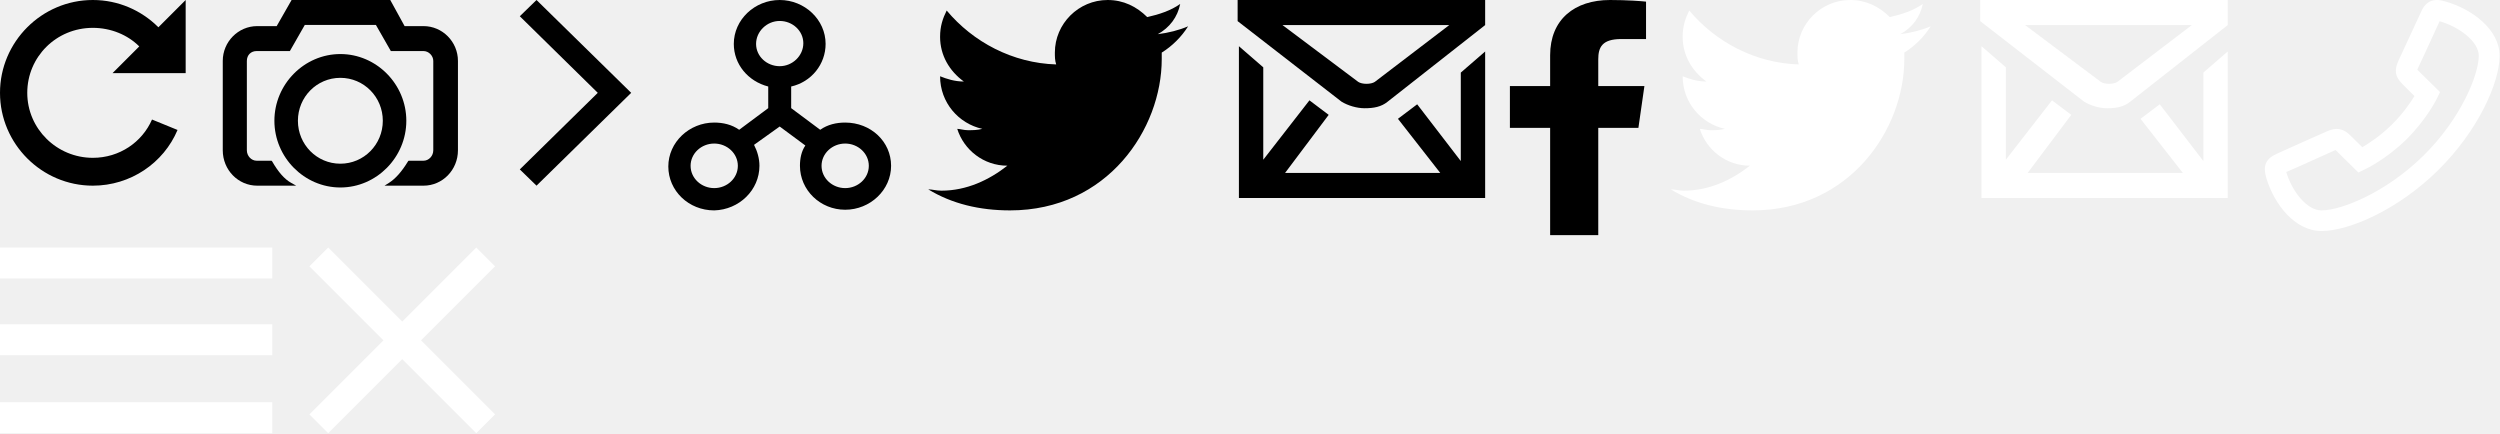
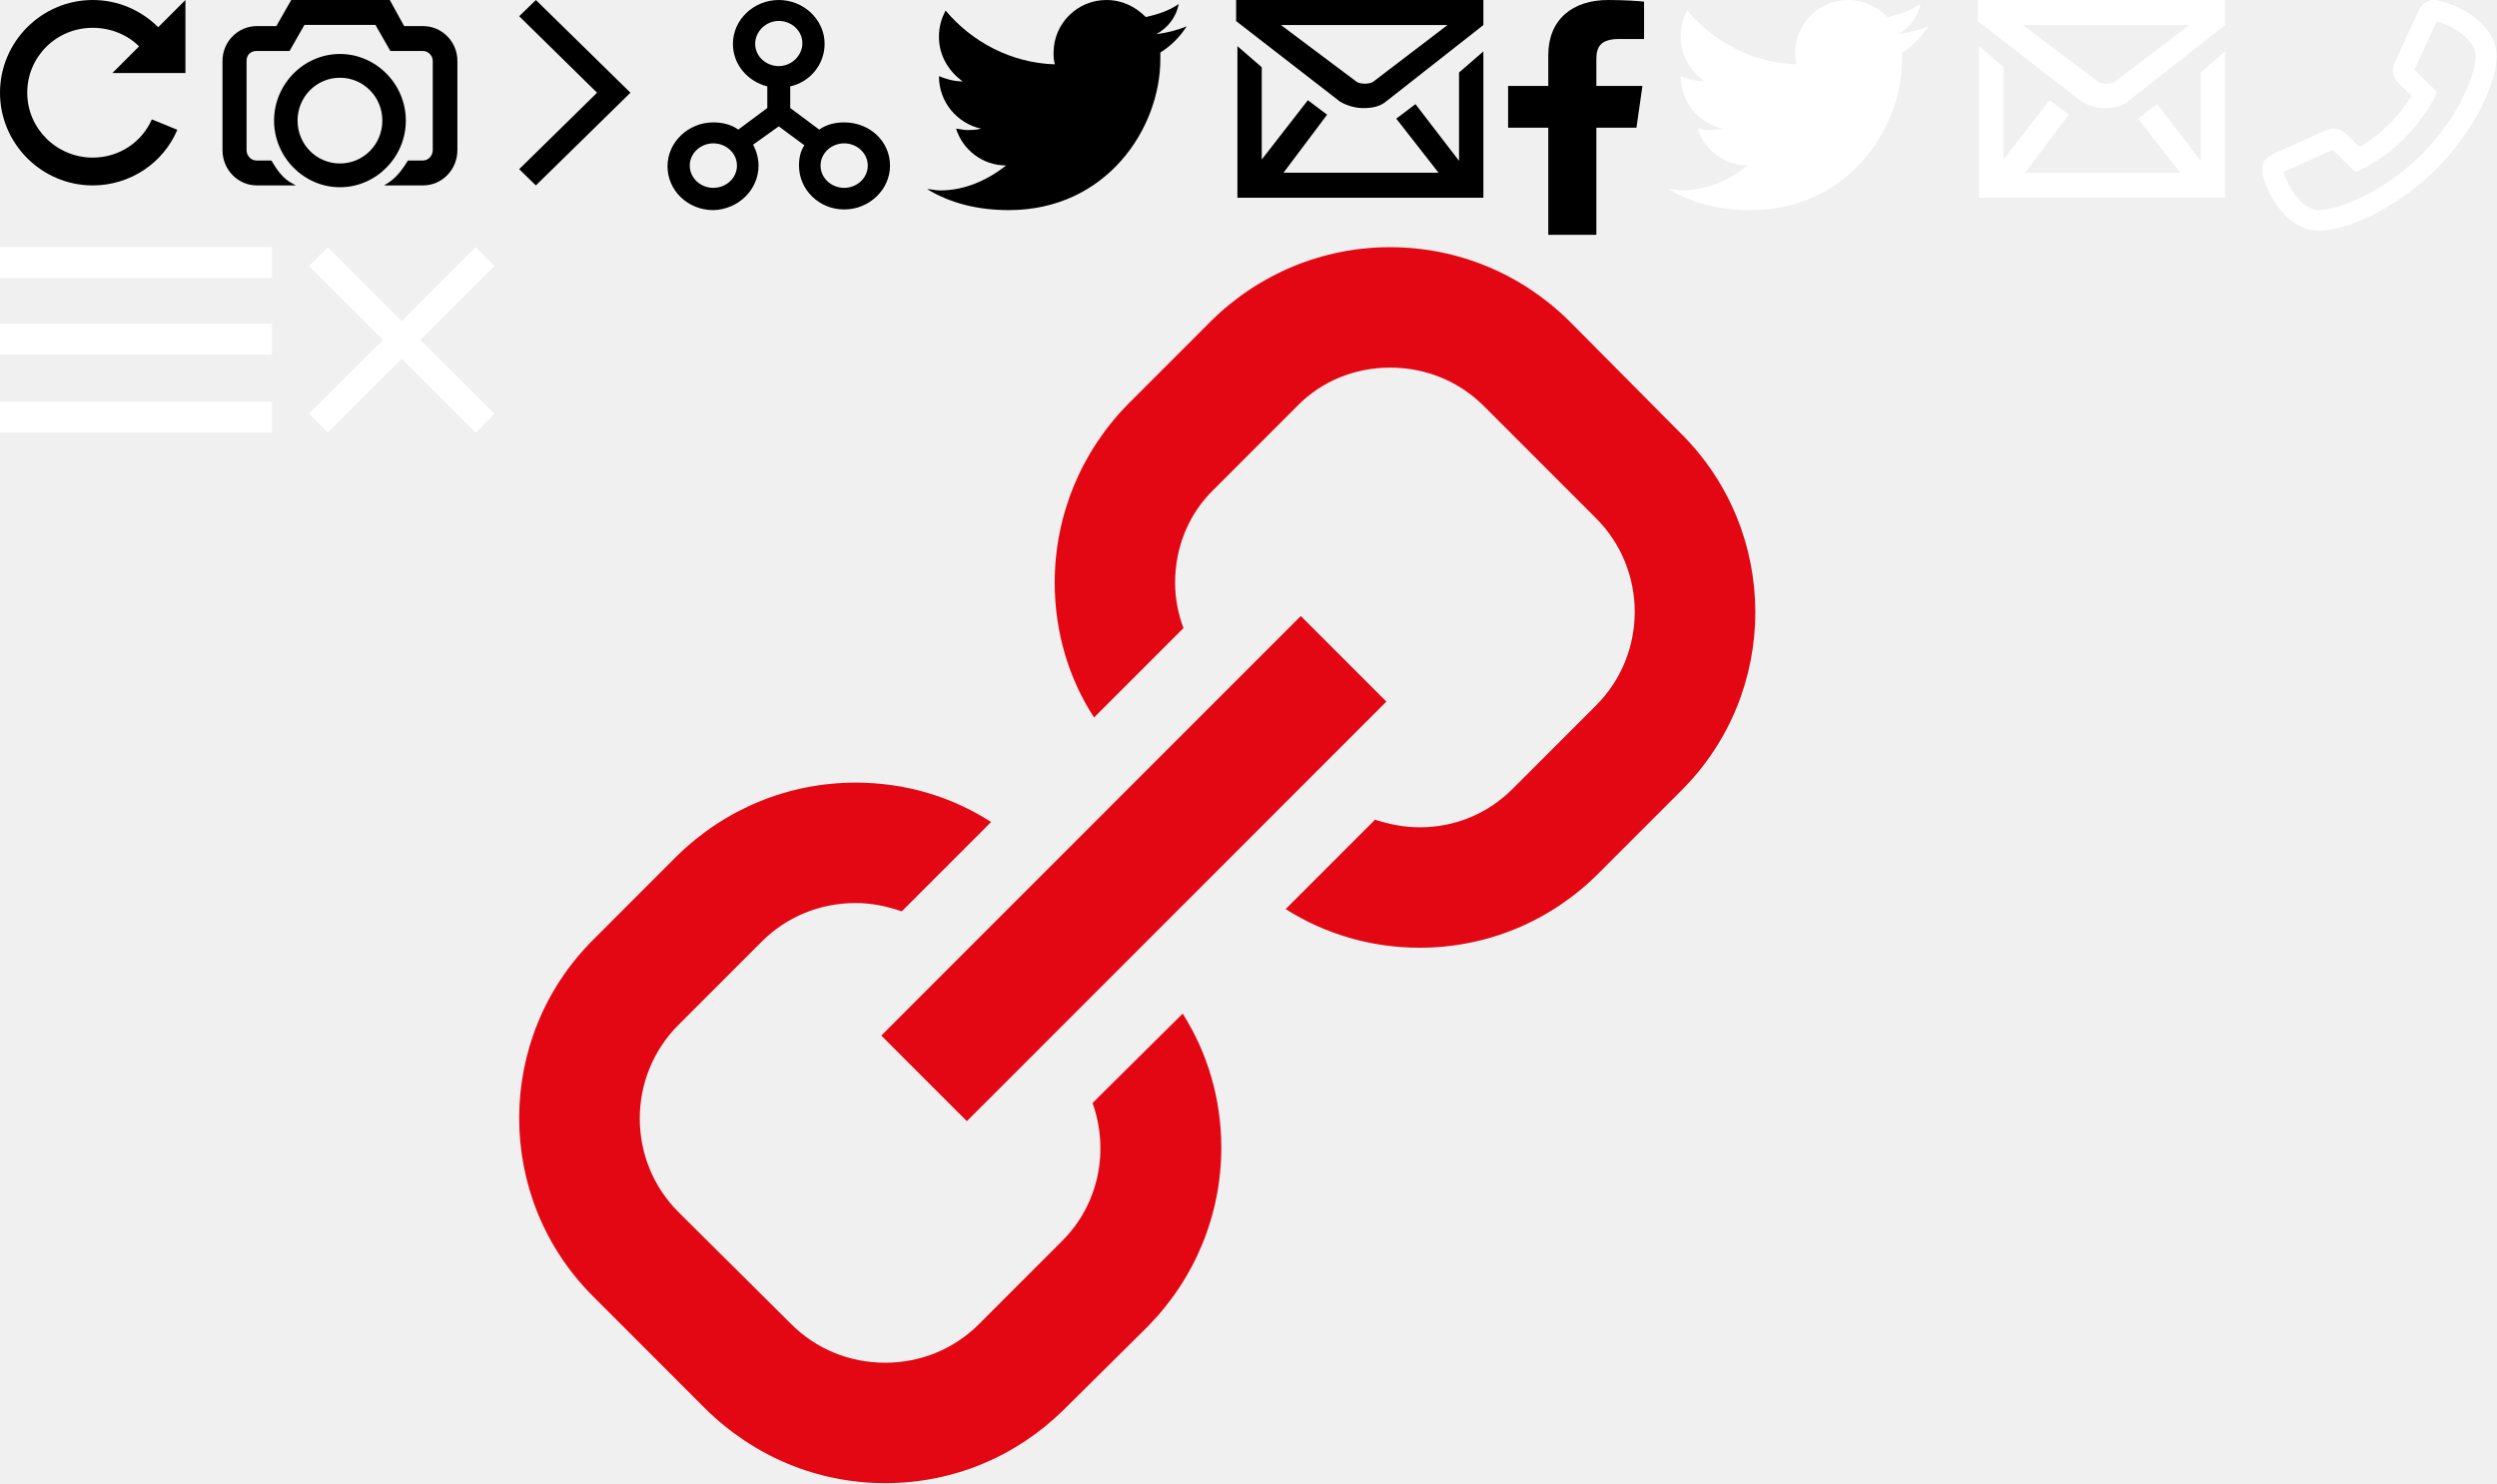
- <svg xmlns="http://www.w3.org/2000/svg" width="202px" height="35px" viewBox="0 0 202 35" version="1.1">
+ <svg xmlns="http://www.w3.org/2000/svg" width="202px" height="120px" viewBox="0 0 202 120" version="1.1">
  <defs />
  <g id="Page-1" stroke="none" stroke-width="1" fill="none" fill-rule="evenodd">
    <g id="sprite">
      <path d="M7.501,0 C3.375,0 0,3.376 0,7.501 C0,11.626 3.375,15.002 7.501,15.002 C10.548,15.002 13.22,13.174 14.345,10.501 L12.283,9.658 C11.486,11.486 9.657,12.752 7.501,12.752 C4.594,12.752 2.203,10.408 2.203,7.501 C2.203,4.595 4.547,2.25 7.501,2.25 C8.954,2.25 10.314,2.813 11.251,3.751 L9.095,5.907 L15.002,5.907 L15.002,0 L12.798,2.204 C11.439,0.844 9.564,0 7.501,0" id="reload-dark" fill="#000000" />
      <g id="cam-dark" transform="translate(17, 0)" fill="#000000">
        <path d="M15.831,9.758 C15.831,6.804 13.421,4.367 10.501,4.367 C7.581,4.367 5.171,6.804 5.171,9.758 C5.171,12.711 7.581,15.149 10.501,15.149 C13.421,15.149 15.831,12.711 15.831,9.758 L15.831,9.758 Z M10.501,13.227 C8.6,13.227 7.071,11.68 7.071,9.758 C7.071,7.836 8.6,6.289 10.501,6.289 C12.401,6.289 13.931,7.836 13.931,9.758 C13.931,11.68 12.401,13.227 10.501,13.227 L10.501,13.227 Z" id="Fill-2" />
        <path d="M17.222,2.11 L15.692,2.11 L14.533,0 L6.561,0 L5.356,2.11 L3.78,2.11 C2.25,2.11 0.999,3.376 0.999,4.923 L0.999,12.142 C0.999,13.736 2.25,15.002 3.78,15.002 L6.932,15.002 L6.515,14.768 C6.005,14.486 5.495,13.924 4.985,13.033 L4.939,12.986 L3.734,12.986 C3.317,12.986 2.946,12.611 2.946,12.142 L2.946,4.923 C2.946,4.454 3.27,4.126 3.734,4.126 L6.422,4.126 L7.627,2.016 L13.374,2.016 L14.58,4.126 L17.221,4.126 C17.639,4.126 18.009,4.501 18.009,4.923 L18.009,12.142 C18.009,12.611 17.639,12.986 17.221,12.986 L16.016,12.986 L15.97,13.033 C15.46,13.877 14.95,14.439 14.44,14.768 L14.07,15.002 L17.222,15.002 C18.751,15.002 20.002,13.736 20.002,12.142 L20.002,4.923 C20.002,3.376 18.751,2.11 17.222,2.11" id="Fill-3" />
      </g>
      <path d="M42,1.313 L48.3,7.501 L42,13.689 L43.35,15.002 L51,7.501 L43.35,0 L42,1.313" id="arrow-right-dark" fill="#000000" />
      <path d="M68.291,9.903 C67.581,9.903 66.872,10.062 66.272,10.486 L63.927,8.738 L63.927,6.99 C65.563,6.62 66.709,5.19 66.709,3.548 C66.709,1.589 65.018,0 62.999,0 C60.981,0 59.291,1.589 59.291,3.548 C59.291,5.19 60.436,6.567 62.073,6.99 L62.073,8.738 L59.726,10.486 C59.127,10.062 58.418,9.903 57.708,9.903 C55.69,9.903 54,11.492 54,13.452 C54,15.411 55.636,17 57.708,17 C59.726,16.947 61.363,15.358 61.363,13.398 C61.363,12.816 61.2,12.233 60.926,11.704 L62.999,10.222 L65.072,11.757 C64.746,12.233 64.636,12.816 64.636,13.398 C64.636,15.358 66.272,16.947 68.291,16.947 C70.309,16.947 72,15.358 72,13.398 C72,11.439 70.364,9.903 68.291,9.903 L68.291,9.903 Z M59.618,13.398 C59.618,14.405 58.745,15.199 57.708,15.199 C56.672,15.199 55.8,14.405 55.8,13.398 C55.8,12.393 56.672,11.599 57.708,11.599 C58.745,11.599 59.618,12.393 59.618,13.398 L59.618,13.398 Z M62.999,1.694 C64.036,1.694 64.909,2.489 64.909,3.495 C64.909,4.502 64.036,5.348 62.999,5.348 C61.963,5.348 61.091,4.554 61.091,3.548 C61.091,2.542 61.963,1.694 62.999,1.694 L62.999,1.694 Z M70.2,13.398 C70.2,14.405 69.327,15.199 68.291,15.199 C67.254,15.199 66.381,14.405 66.381,13.398 C66.381,12.393 67.254,11.599 68.291,11.599 C69.327,11.599 70.2,12.393 70.2,13.398 L70.2,13.398 Z" id="share-dark" fill="#000000" />
      <path d="M0,35 L22.001,35 L22.001,32.5 L0,32.5 L0,35 Z M0,28.7 L22.001,28.7 L22.001,26.2 L0,26.2 L0,28.7 Z M0,22.5 L22.001,22.5 L22.001,20 L0,20 L0,22.5 Z" id="menu-white" fill="#FFFFFF" />
      <path d="M34.02,27.5 L40,33.48 L38.48,35 L32.5,29.02 L26.52,35 L25,33.48 L30.98,27.5 L25,21.52 L26.52,20 L32.5,25.98 L38.48,20 L40,21.52 L34.02,27.5" id="close-white" fill="#FFFFFF" />
      <path d="M93.868,4.25 L93.868,4.781 C93.868,10.412 89.497,17 81.609,17 C79.157,17 76.918,16.469 75,15.3 C75.319,15.3 75.639,15.406 76.066,15.406 C78.091,15.406 79.903,14.556 81.395,13.388 C79.477,13.388 77.878,12.113 77.345,10.412 C77.558,10.412 77.878,10.519 78.198,10.519 C78.624,10.519 78.944,10.519 79.37,10.412 C77.452,9.987 75.959,8.287 75.959,6.162 C76.492,6.375 77.132,6.587 77.878,6.587 C76.705,5.737 75.959,4.462 75.959,2.975 C75.959,2.125 76.173,1.487 76.492,0.85 C78.624,3.4 81.822,5.1 85.34,5.206 C85.233,4.887 85.233,4.569 85.233,4.25 C85.233,1.913 87.152,0 89.497,0 C90.776,0 91.842,0.531 92.696,1.381 C93.655,1.169 94.614,0.85 95.36,0.319 C95.147,1.381 94.507,2.231 93.548,2.762 C94.401,2.656 95.254,2.444 96,2.125 C95.467,2.975 94.721,3.719 93.868,4.25" id="twitter-dark" fill="#000000" />
      <path d="M153.868,4.25 L153.868,4.781 C153.868,10.412 149.497,17 141.609,17 C139.157,17 136.918,16.469 135,15.3 C135.319,15.3 135.639,15.406 136.066,15.406 C138.091,15.406 139.903,14.556 141.395,13.388 C139.477,13.388 137.878,12.113 137.345,10.412 C137.558,10.412 137.878,10.519 138.198,10.519 C138.624,10.519 138.944,10.519 139.37,10.412 C137.452,9.987 135.959,8.287 135.959,6.162 C136.492,6.375 137.132,6.587 137.878,6.587 C136.705,5.737 135.959,4.462 135.959,2.975 C135.959,2.125 136.173,1.487 136.492,0.85 C138.624,3.4 141.822,5.1 145.34,5.206 C145.233,4.887 145.233,4.569 145.233,4.25 C145.233,1.913 147.152,0 149.497,0 C150.776,0 151.842,0.531 152.696,1.381 C153.655,1.169 154.614,0.85 155.36,0.319 C155.147,1.381 154.507,2.231 153.548,2.762 C154.401,2.656 155.254,2.444 156,2.125 C155.467,2.975 154.721,3.719 153.868,4.25" id="twitter-white" fill="#FFFFFF" />
      <path d="M120,0 L120,2.027 L112.125,8.213 C111.606,8.64 110.984,8.746 110.259,8.746 C109.637,8.746 108.912,8.533 108.393,8.213 L100,1.707 L100,0 L120,0 L120,0 Z M118.032,5.866 L120,4.16 L120,16 L100.104,16 L100.104,3.734 L102.072,5.44 L102.072,12.906 L105.803,8.107 L107.358,9.28 L103.834,13.973 L116.373,13.973 L112.954,9.6 L114.508,8.427 L118.032,13.013 L118.032,5.866 L118.032,5.866 Z M117.099,2.027 L103.626,2.027 L109.741,6.613 C110.051,6.826 110.778,6.826 111.088,6.613 L117.099,2.027 L117.099,2.027 Z" id="email-dark" fill="#000000" />
      <path d="M180,0 L180,2.027 L172.125,8.213 C171.606,8.64 170.984,8.746 170.259,8.746 C169.637,8.746 168.912,8.533 168.393,8.213 L160,1.707 L160,0 L180,0 L180,0 Z M178.032,5.866 L180,4.16 L180,16 L160.104,16 L160.104,3.734 L162.072,5.44 L162.072,12.906 L165.803,8.107 L167.358,9.28 L163.834,13.973 L176.373,13.973 L172.954,9.6 L174.508,8.427 L178.032,13.013 L178.032,5.866 L178.032,5.866 Z M177.099,2.027 L163.626,2.027 L169.741,6.613 C170.051,6.826 170.778,6.826 171.088,6.613 L177.099,2.027 L177.099,2.027 Z" id="email-white" fill="#FFFFFF" />
      <path d="M129.14,19 L129.14,10.334 L132.383,10.334 L132.868,6.955 L129.14,6.955 L129.14,4.799 C129.14,3.822 129.442,3.154 131.006,3.154 L133,3.154 L133,0.133 C132.655,0.092 131.471,0 130.094,0 C127.219,0 125.251,1.574 125.251,4.465 L125.251,6.955 L122,6.955 L122,10.334 L125.251,10.334 L125.251,19 L129.14,19" id="facebook-dark" fill="#000000" />
      <path d="M187.583,18.667 L187.615,18.667 C189.827,18.646 193.754,16.948 196.982,13.771 C200.221,10.583 201.947,6.719 201.968,4.552 C201.989,2.375 199.724,0.729 197.607,0.125 C197.385,0.062 197.141,0 196.908,0 C196.04,0 195.733,0.698 195.585,1.042 C195.278,1.719 194.855,2.625 194.484,3.417 C194.22,3.979 193.976,4.5 193.807,4.875 C193.489,5.583 193.437,6.135 194.146,6.823 L195.088,7.76 C194.76,8.302 194.146,9.198 193.246,10.083 C192.346,10.969 191.425,11.573 190.875,11.896 L189.933,10.969 C189.753,10.792 189.372,10.417 188.801,10.417 C188.483,10.417 188.208,10.531 187.943,10.646 C187.573,10.812 187.033,11.052 186.461,11.302 C185.657,11.667 184.736,12.083 184.048,12.385 C183.074,12.802 182.82,13.365 183.117,14.375 C183.73,16.448 185.392,18.667 187.583,18.667 L187.583,18.667 Z M184.736,13.896 C185.435,13.594 186.355,13.188 187.17,12.812 C187.742,12.562 188.261,12.323 188.631,12.156 C188.663,12.146 188.695,12.135 188.716,12.125 C188.726,12.125 188.726,12.135 188.737,12.146 L190.558,13.938 L191.097,13.677 C191.161,13.646 192.812,12.865 194.442,11.26 C196.062,9.656 196.866,8.031 196.898,7.969 L197.152,7.438 L195.342,5.656 C195.331,5.646 195.321,5.635 195.321,5.625 C195.331,5.604 195.342,5.583 195.352,5.552 C195.522,5.177 195.755,4.667 196.019,4.115 C196.39,3.312 196.813,2.406 197.12,1.719 L197.131,1.719 C198.687,2.167 200.295,3.344 200.285,4.531 C200.264,6.062 198.856,9.583 195.797,12.594 C192.727,15.604 189.16,16.99 187.594,17 L187.583,17 C186.377,17 185.191,15.438 184.736,13.917 L184.736,13.896 L184.736,13.896 Z" id="phone-white" fill="#FFFFFF" />
+       <path d="M85.936,100.392 L79.198,107.132 C77.176,109.154 74.481,110.257 71.602,110.257 C68.723,110.257 66.028,109.154 64.006,107.132 L54.879,98.064 C50.714,93.897 50.714,87.096 54.879,82.929 L61.617,76.189 C63.639,74.167 66.334,73.064 69.213,73.064 C70.499,73.064 71.724,73.309 72.949,73.738 L80.178,66.507 C76.931,64.424 73.194,63.321 69.213,63.321 C63.761,63.321 58.616,65.466 54.757,69.265 L48.018,76.005 C39.994,83.971 39.994,96.961 48.018,104.926 L57.084,113.995 C61.005,117.855 66.15,120 71.602,120 C77.115,120 82.199,117.855 86.058,114.056 L92.858,107.316 C96.655,103.456 98.799,98.309 98.799,92.855 C98.799,88.934 97.697,85.196 95.675,82.01 L88.386,89.24 C89.734,93.039 88.937,97.39 85.936,100.392 L85.936,100.392 Z M135.982,35.074 L126.916,25.944 C123.057,22.145 117.911,20 112.459,20 C107.008,20 101.862,22.145 98.003,25.944 L91.265,32.684 C87.467,36.544 85.323,41.691 85.323,47.145 C85.323,51.066 86.426,54.865 88.508,58.051 L95.737,50.821 C95.308,49.657 95.063,48.431 95.063,47.145 C95.063,44.265 96.165,41.569 98.187,39.608 L104.925,32.868 C106.885,30.846 109.58,29.743 112.459,29.743 C115.338,29.743 118.034,30.846 120.055,32.868 L129.121,41.936 C133.286,46.103 133.286,52.904 129.121,57.071 L122.383,63.811 C120.361,65.833 117.727,66.936 114.848,66.936 C113.562,66.936 112.398,66.691 111.234,66.324 L104.006,73.554 C107.191,75.576 110.928,76.679 114.848,76.679 C120.3,76.679 125.446,74.534 129.305,70.674 L135.982,63.995 C144.006,56.029 144.006,43.039 135.982,35.074 L135.982,35.074 Z M112.153,56.765 L105.231,49.841 L71.296,83.787 L78.217,90.711 L112.153,56.765 Z" id="link-red-lrg" fill="#E30613" />
    </g>
  </g>
</svg>
